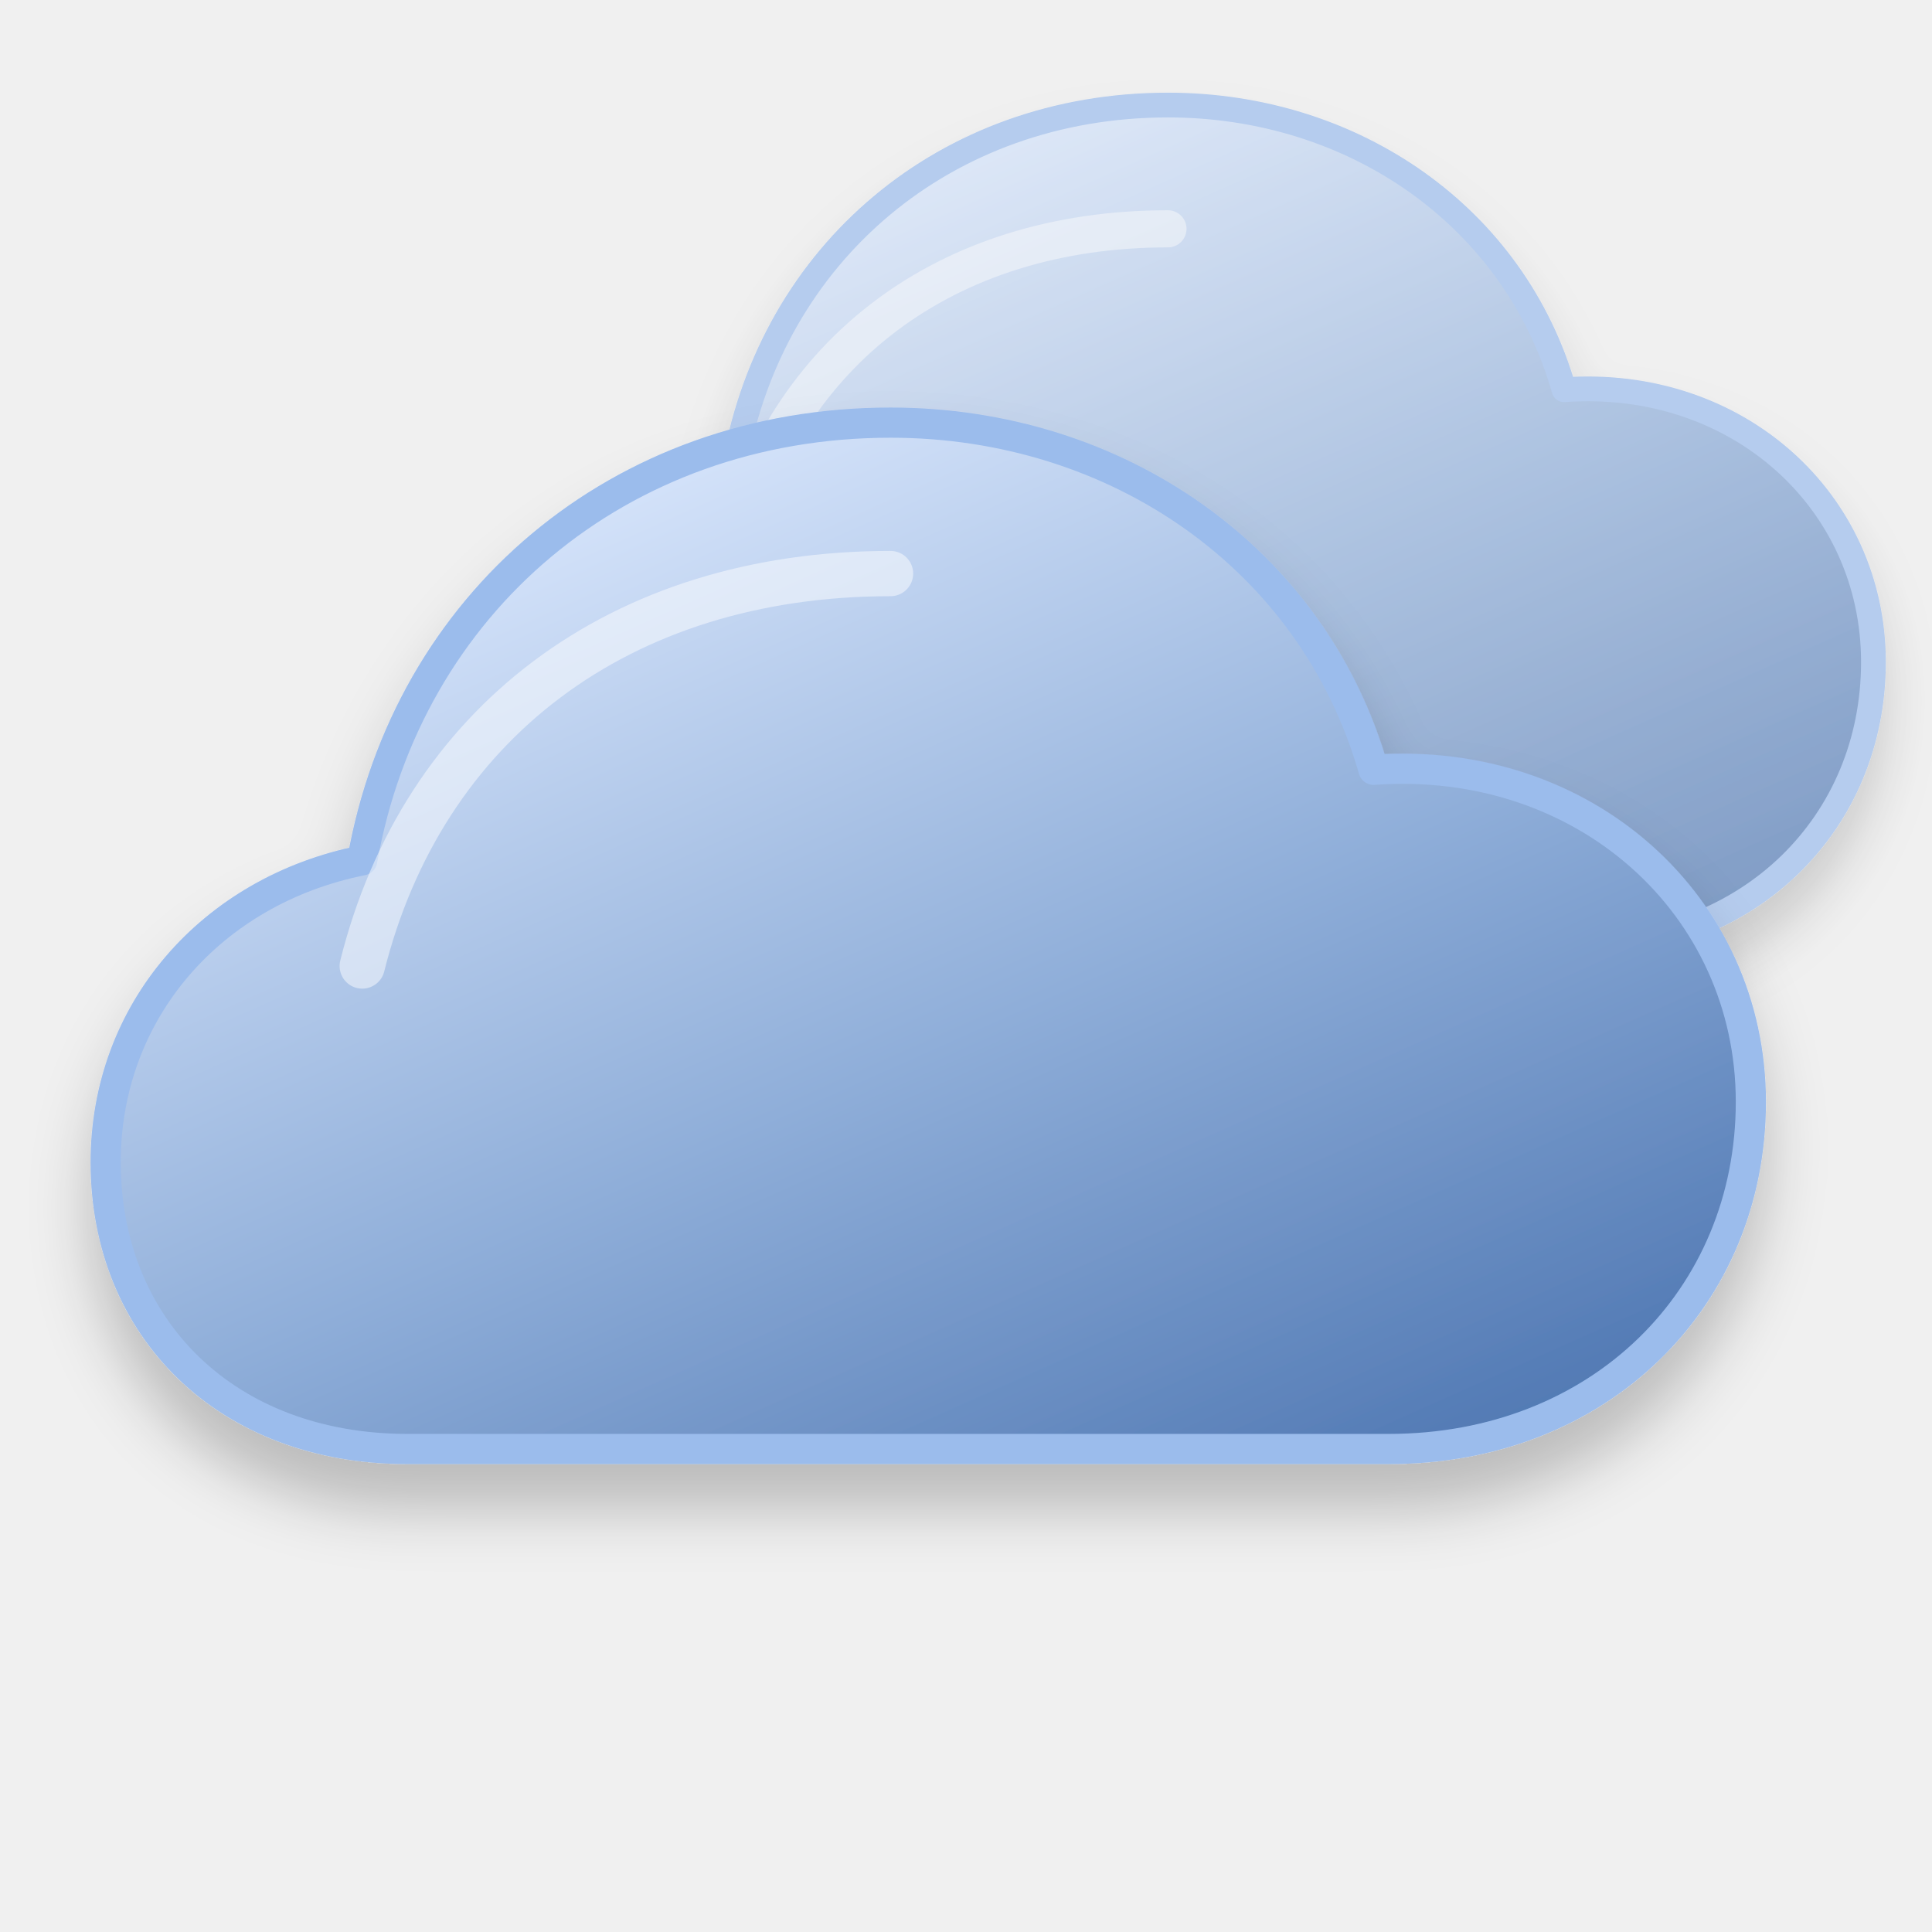
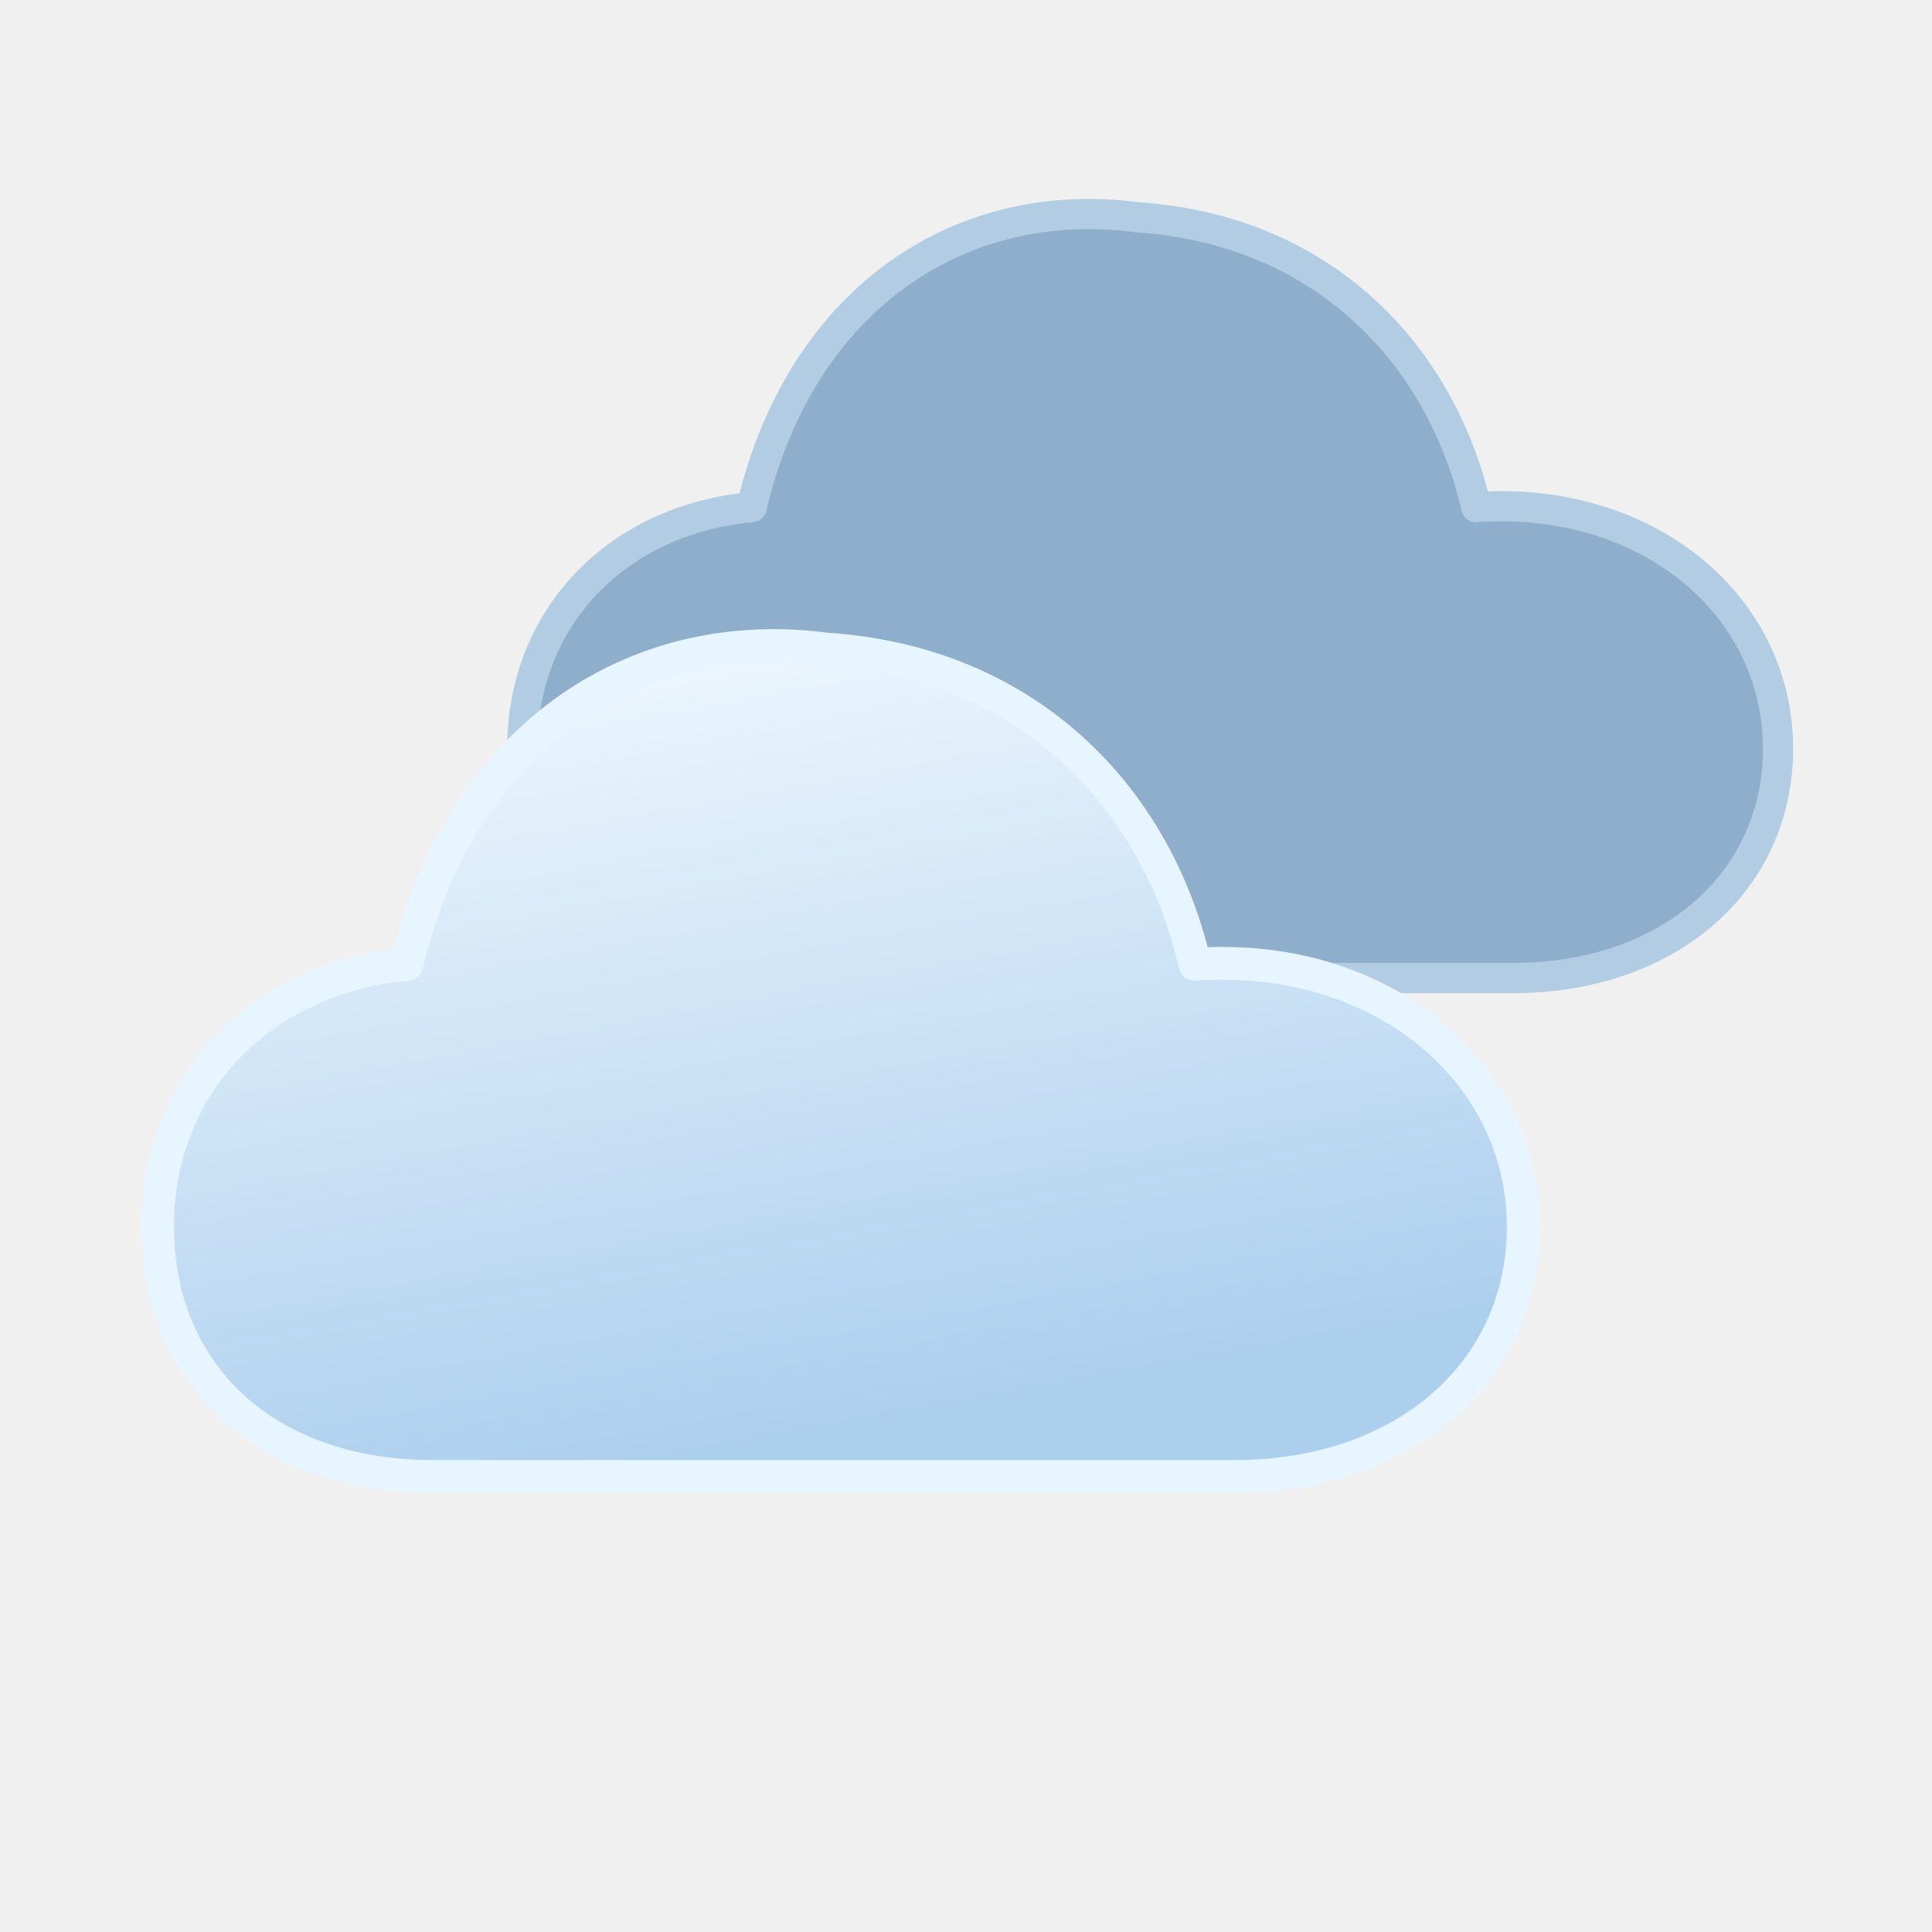
- <svg xmlns="http://www.w3.org/2000/svg" viewBox="0 0 128 128" width="128" height="128" role="img">
+ <svg xmlns="http://www.w3.org/2000/svg" viewBox="0 0 128 128" width="128" height="128">
  <defs>
-     <linearGradient id="sun" x1=".16" y1=".08" x2=".87" y2=".95" objectBoundingBox="true">
-       <stop stop-color="#fff9c6" />
-       <stop offset=".47" stop-color="#ffd662" />
-       <stop offset="1" stop-color="#ff9f49" />
+     <linearGradient id="cloud" x2="0.3" y2="1">
+       <stop stop-color="#f4fbff" />
+       <stop offset="1" stop-color="#adcfee" />
    </linearGradient>
-     <linearGradient id="moon" x1=".13" y1=".08" x2=".9" y2=".9" objectBoundingBox="true">
-       <stop stop-color="#fffdf2" />
-       <stop offset=".57" stop-color="#d5eaff" />
-       <stop offset="1" stop-color="#75aaff" />
+     <linearGradient id="sun" x2=".7" y2="1">
+       <stop stop-color="#ffe694" />
+       <stop offset="1" stop-color="#ffb64c" />
    </linearGradient>
-     <linearGradient id="cloud" x1=".2" y1=".03" x2=".88" y2="1" objectBoundingBox="true">
-       <stop stop-color="#ffffff" />
-       <stop offset=".55" stop-color="#d9eaff" />
-       <stop offset="1" stop-color="#8ab8f0" />
+     <linearGradient id="water" x2=".4" y2="1">
+       <stop stop-color="#7ce3f5" />
+       <stop offset="1" stop-color="#3697ef" />
    </linearGradient>
-     <linearGradient id="darkCloud" x1=".18" y1=".05" x2=".85" y2="1" objectBoundingBox="true">
-       <stop stop-color="#dfebff" />
-       <stop offset=".55" stop-color="#8faed9" />
-       <stop offset="1" stop-color="#5078b3" />
+     <linearGradient id="moon" x2=".6" y2="1">
+       <stop stop-color="#f0f5ff" />
+       <stop offset="1" stop-color="#a9bde8" />
    </linearGradient>
-     <linearGradient id="rain" x1="0" y1="0" x2="0" y2="1" objectBoundingBox="true">
-       <stop stop-color="#92ebff" />
-       <stop offset="1" stop-color="#398bff" />
-     </linearGradient>
-     <filter id="soft" x="-25%" y="-25%" width="150%" height="160%">
-       <feGaussianBlur in="SourceAlpha" stdDeviation="2" result="blur" />
-       <feOffset in="blur" dy="3" result="offset" />
-       <feComponentTransfer in="offset" result="shade">
-         <feFuncA type="linear" slope=".22" />
-       </feComponentTransfer>
-       <feMerge>
-         <feMergeNode in="shade" />
-         <feMergeNode in="SourceGraphic" />
-       </feMerge>
-     </filter>
-     <mask id="crescent">
-       <rect width="128" height="128" fill="white" />
-       <circle cx="76" cy="38" r="24" fill="black" />
-     </mask>
  </defs>
-   <g>
-     <g transform="translate(29 -16) scale(.82)" opacity=".7">
-       <path d="M27 96c-12 0-20-8-20-19 0-10 7-18 17-20 3-17 17-29 35-29 15 0 28 9 32 23 14-1 25 9 25 22 0 13-10 23-24 23H27z" fill="url(#darkCloud)" stroke="#9bbcec" stroke-width="2" stroke-linejoin="round" filter="url(#soft)" />
-       <path d="M24 64c4-16 17-26 35-26" fill="none" stroke="#fff" stroke-width="3" stroke-linecap="round" opacity=".48" />
-     </g>
-     <path d="M27 96c-12 0-20-8-20-19 0-10 7-18 17-20 3-17 17-29 35-29 15 0 28 9 32 23 14-1 25 9 25 22 0 13-10 23-24 23H27z" fill="url(#darkCloud)" stroke="#9bbcec" stroke-width="2" stroke-linejoin="round" filter="url(#soft)" />
-     <path d="M24 64c4-16 17-26 35-26" fill="none" stroke="#fff" stroke-width="3" stroke-linecap="round" opacity=".48" />
+   <g transform="translate(25 -4) scale(.8)">
+     <path d="M33 86C20 86 12 78 12 67s8-19 19-20c4-17 17-26 32-24 15 1 25 11 28 24 14-1 25 8 25 20 0 11-9 19-22 19Z" fill="#8faecc" stroke="#b2cde3" stroke-width="2.5" stroke-linejoin="round" />
+   </g>
+   <g transform="translate(0 23) scale(.87)">
+     <path d="M33 86C20 86 12 78 12 67s8-19 19-20c4-17 17-26 32-24 15 1 25 11 28 24 14-1 25 8 25 20 0 11-9 19-22 19Z" fill="url(#cloud)" stroke="#e6f5ff" stroke-width="2.5" stroke-linejoin="round" />
  </g>
</svg>
